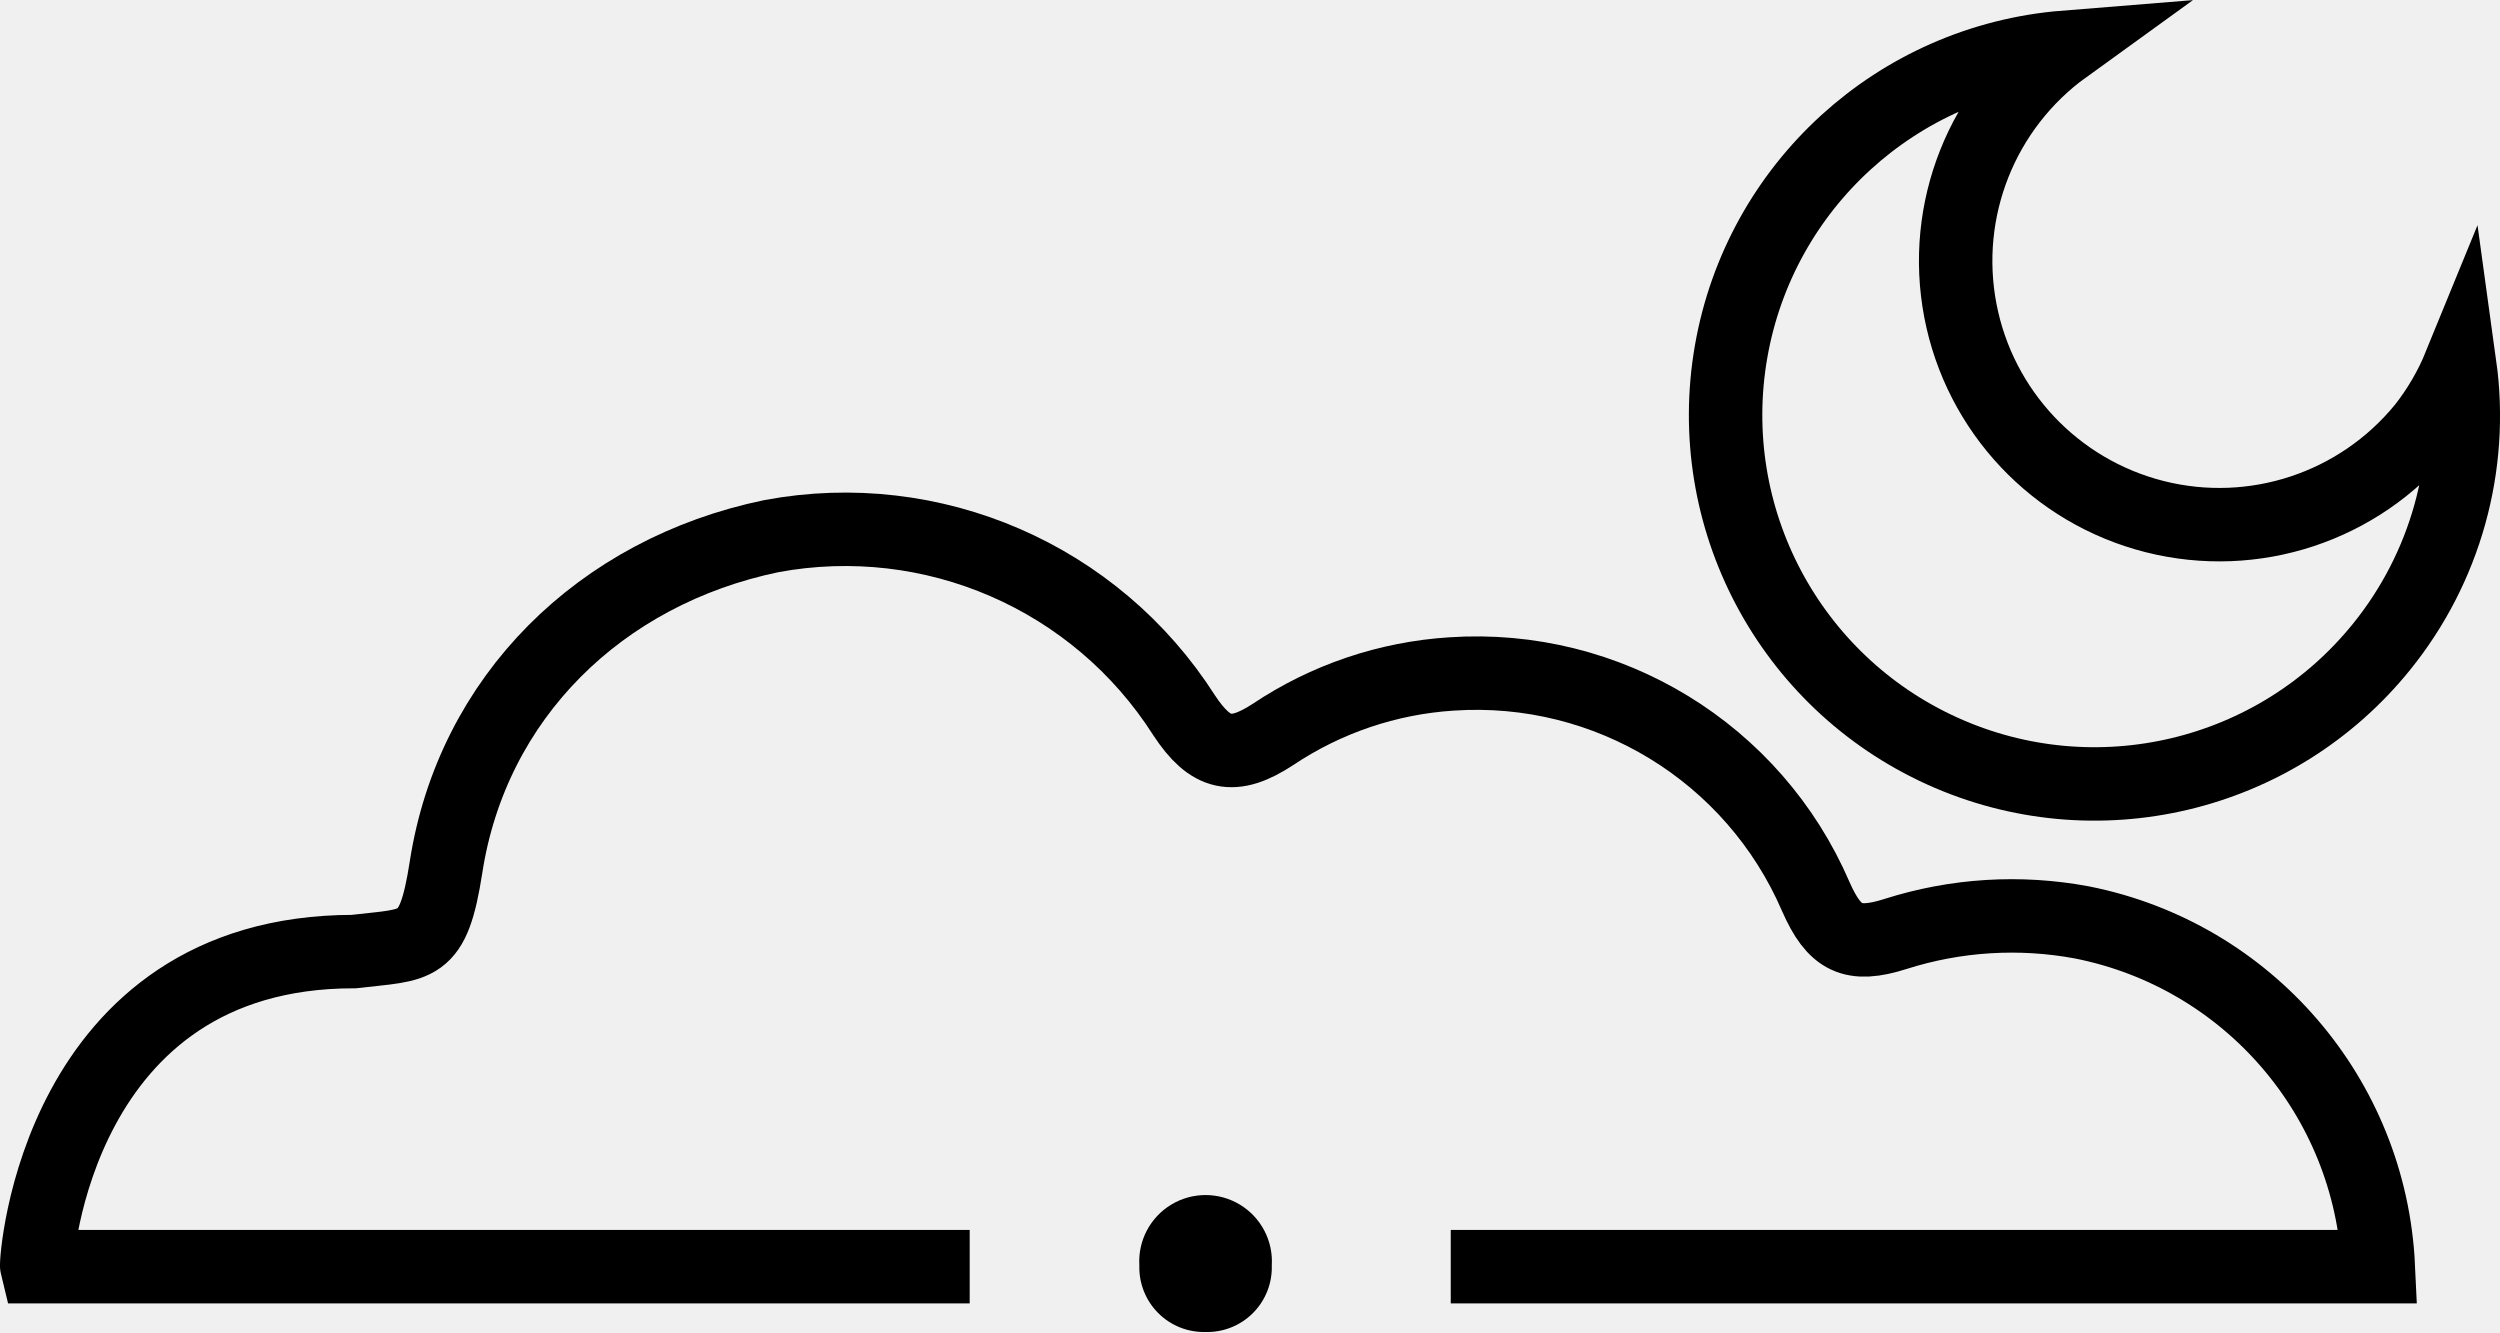
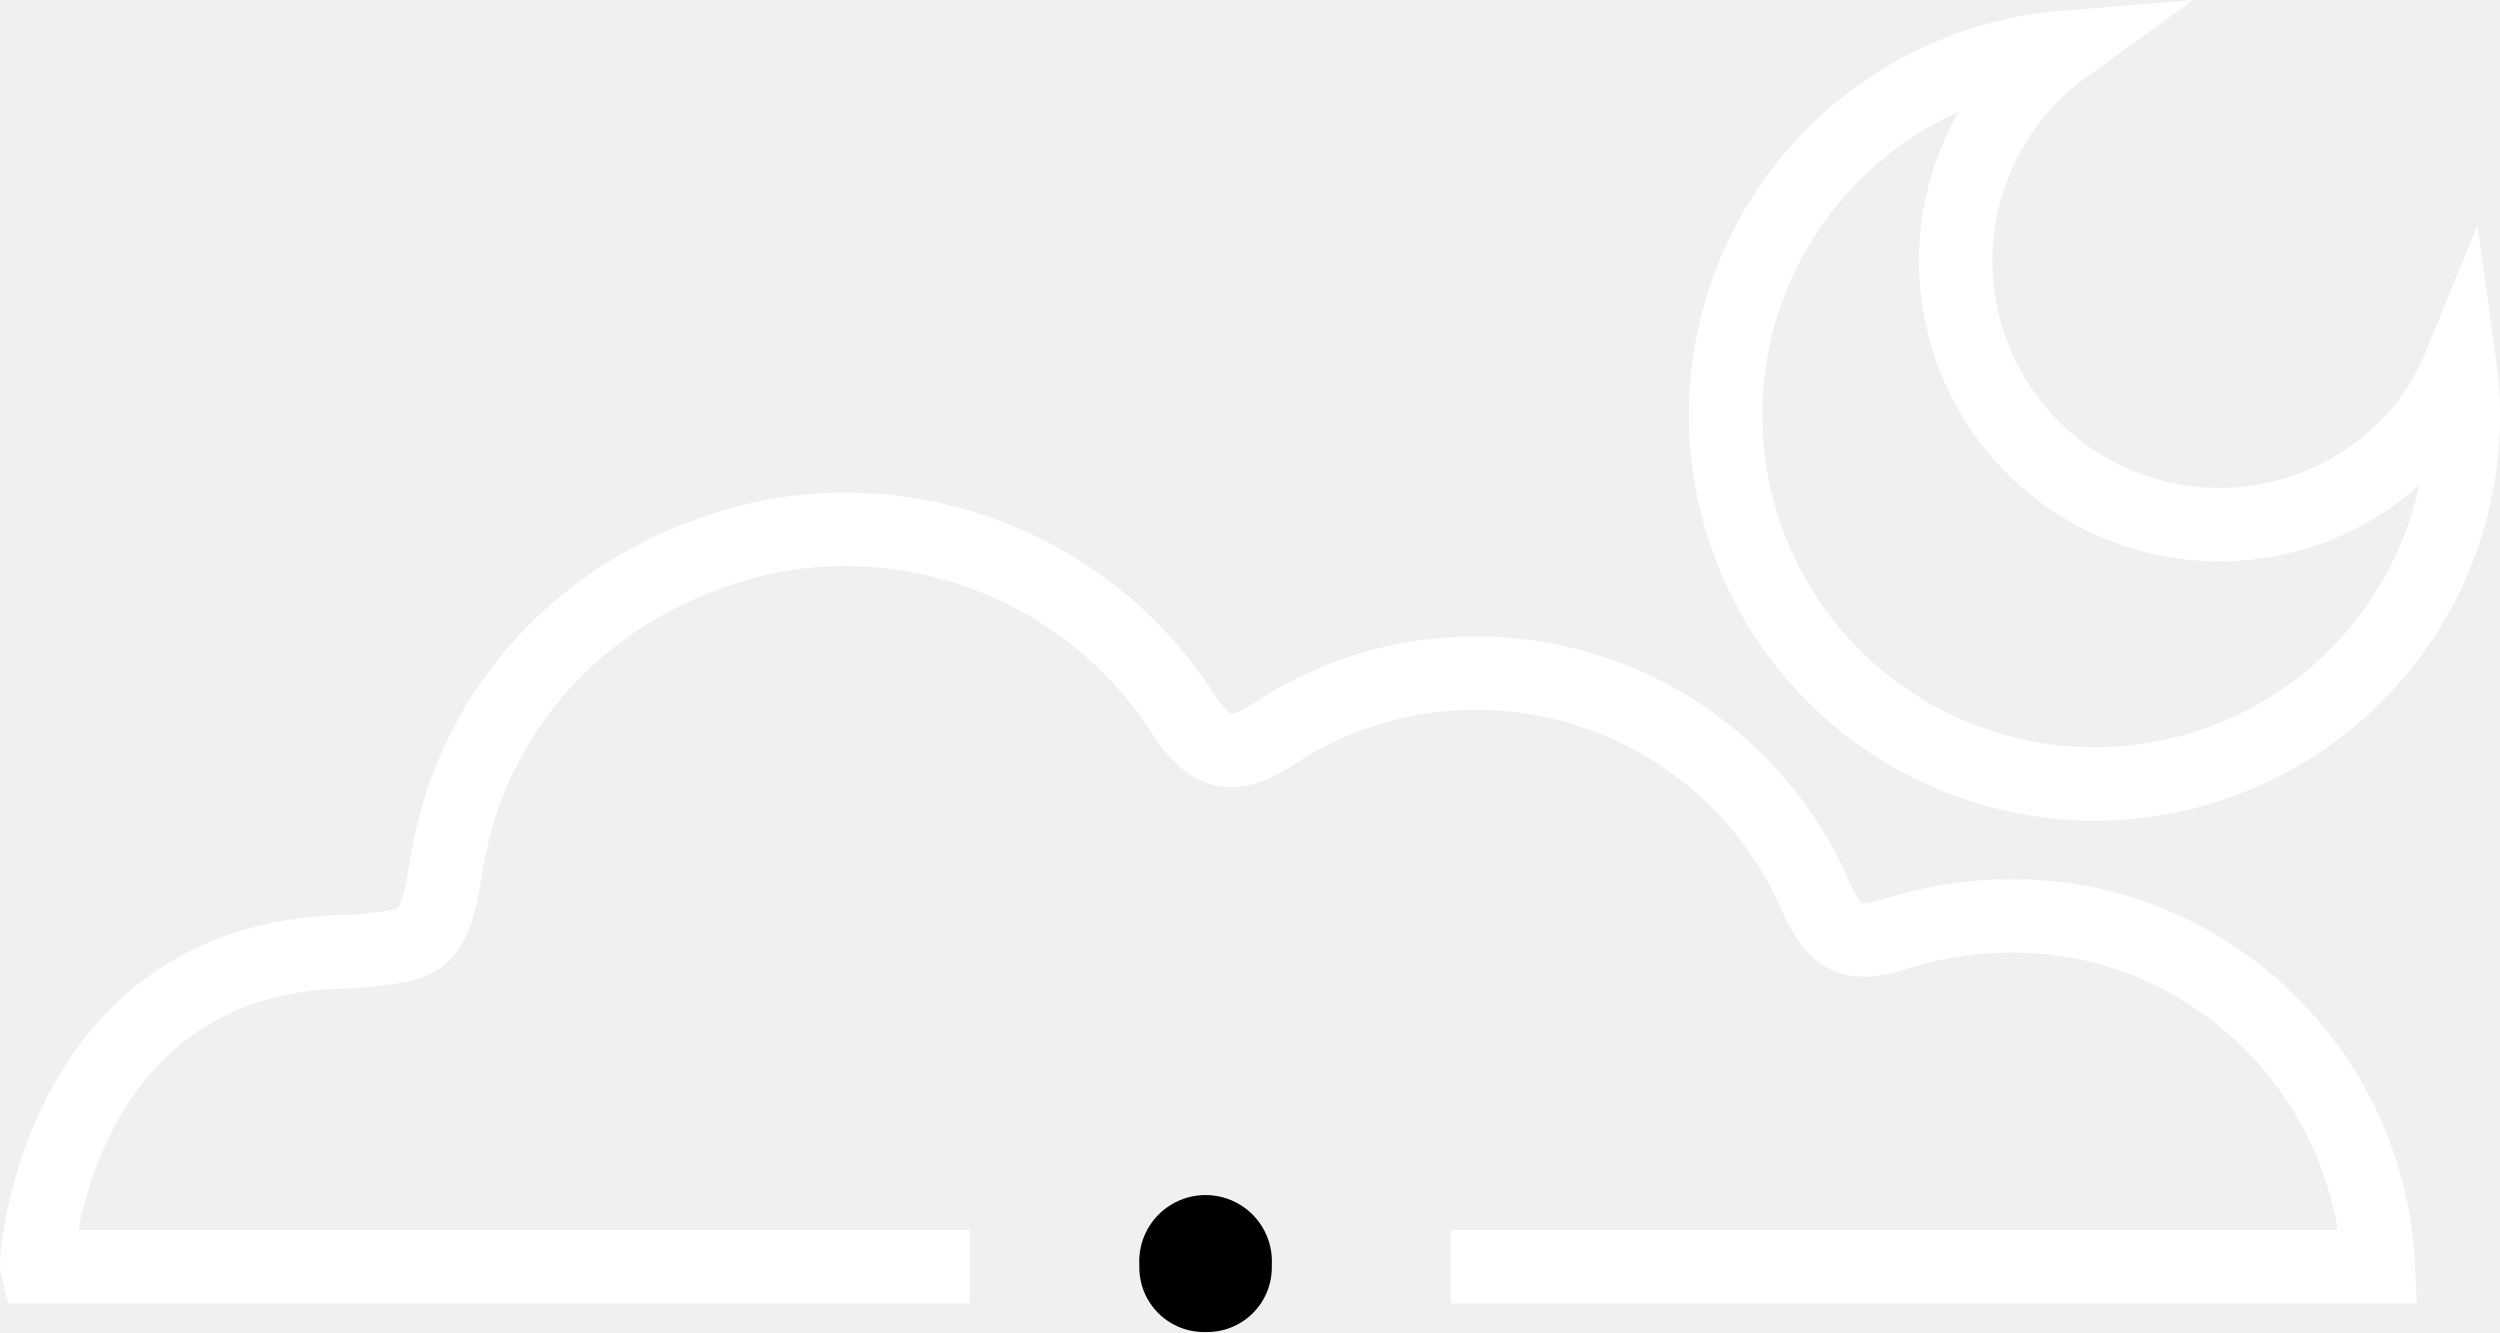
<svg xmlns="http://www.w3.org/2000/svg" viewBox="0 0 102.12 54.41">
  <defs>
-     <style>.cls-1{fill:none;stroke:#000;stroke-miterlimit:10;stroke-width:3px;}</style>
+     <style>.cls-1{fill:none;stroke:#fff;stroke-miterlimit:10;stroke-width:3px;}</style>
  </defs>
  <g id="Layer_2" data-name="Layer 2">
    <g id="Layer_1-2" data-name="Layer 1">
      <path class="cls-1" d="M59.26,51.74H97.15a15.05,15.05,0,0,0-12.1-14.06,15.63,15.63,0,0,0-7.62.47c-1.76.56-2.5.2-3.26-1.53a15.1,15.1,0,0,0-14.88-9.09A14.81,14.81,0,0,0,52,30c-1.62,1.06-2.55.86-3.63-.78A16.42,16.42,0,0,0,31.51,21.9c-7,1.45-12.22,6.6-13.29,13.52-.53,3.41-1.13,3.14-3.77,3.45-12.16,0-13,12.67-12.95,12.87H39.61" />
      <path d="M49.24,54.41a2.64,2.64,0,0,1-2.7-2.72,2.71,2.71,0,1,1,5.41,0A2.64,2.64,0,0,1,49.24,54.41Z" />
      <path class="cls-1" d="M99,17.47h0A10.77,10.77,0,1,1,84.35,1.93,15.07,15.07,0,1,0,97.29,26.41h0a15,15,0,0,0,3.19-11.48A10.56,10.56,0,0,1,99,17.47Z" />
    </g>
  </g>
</svg>
